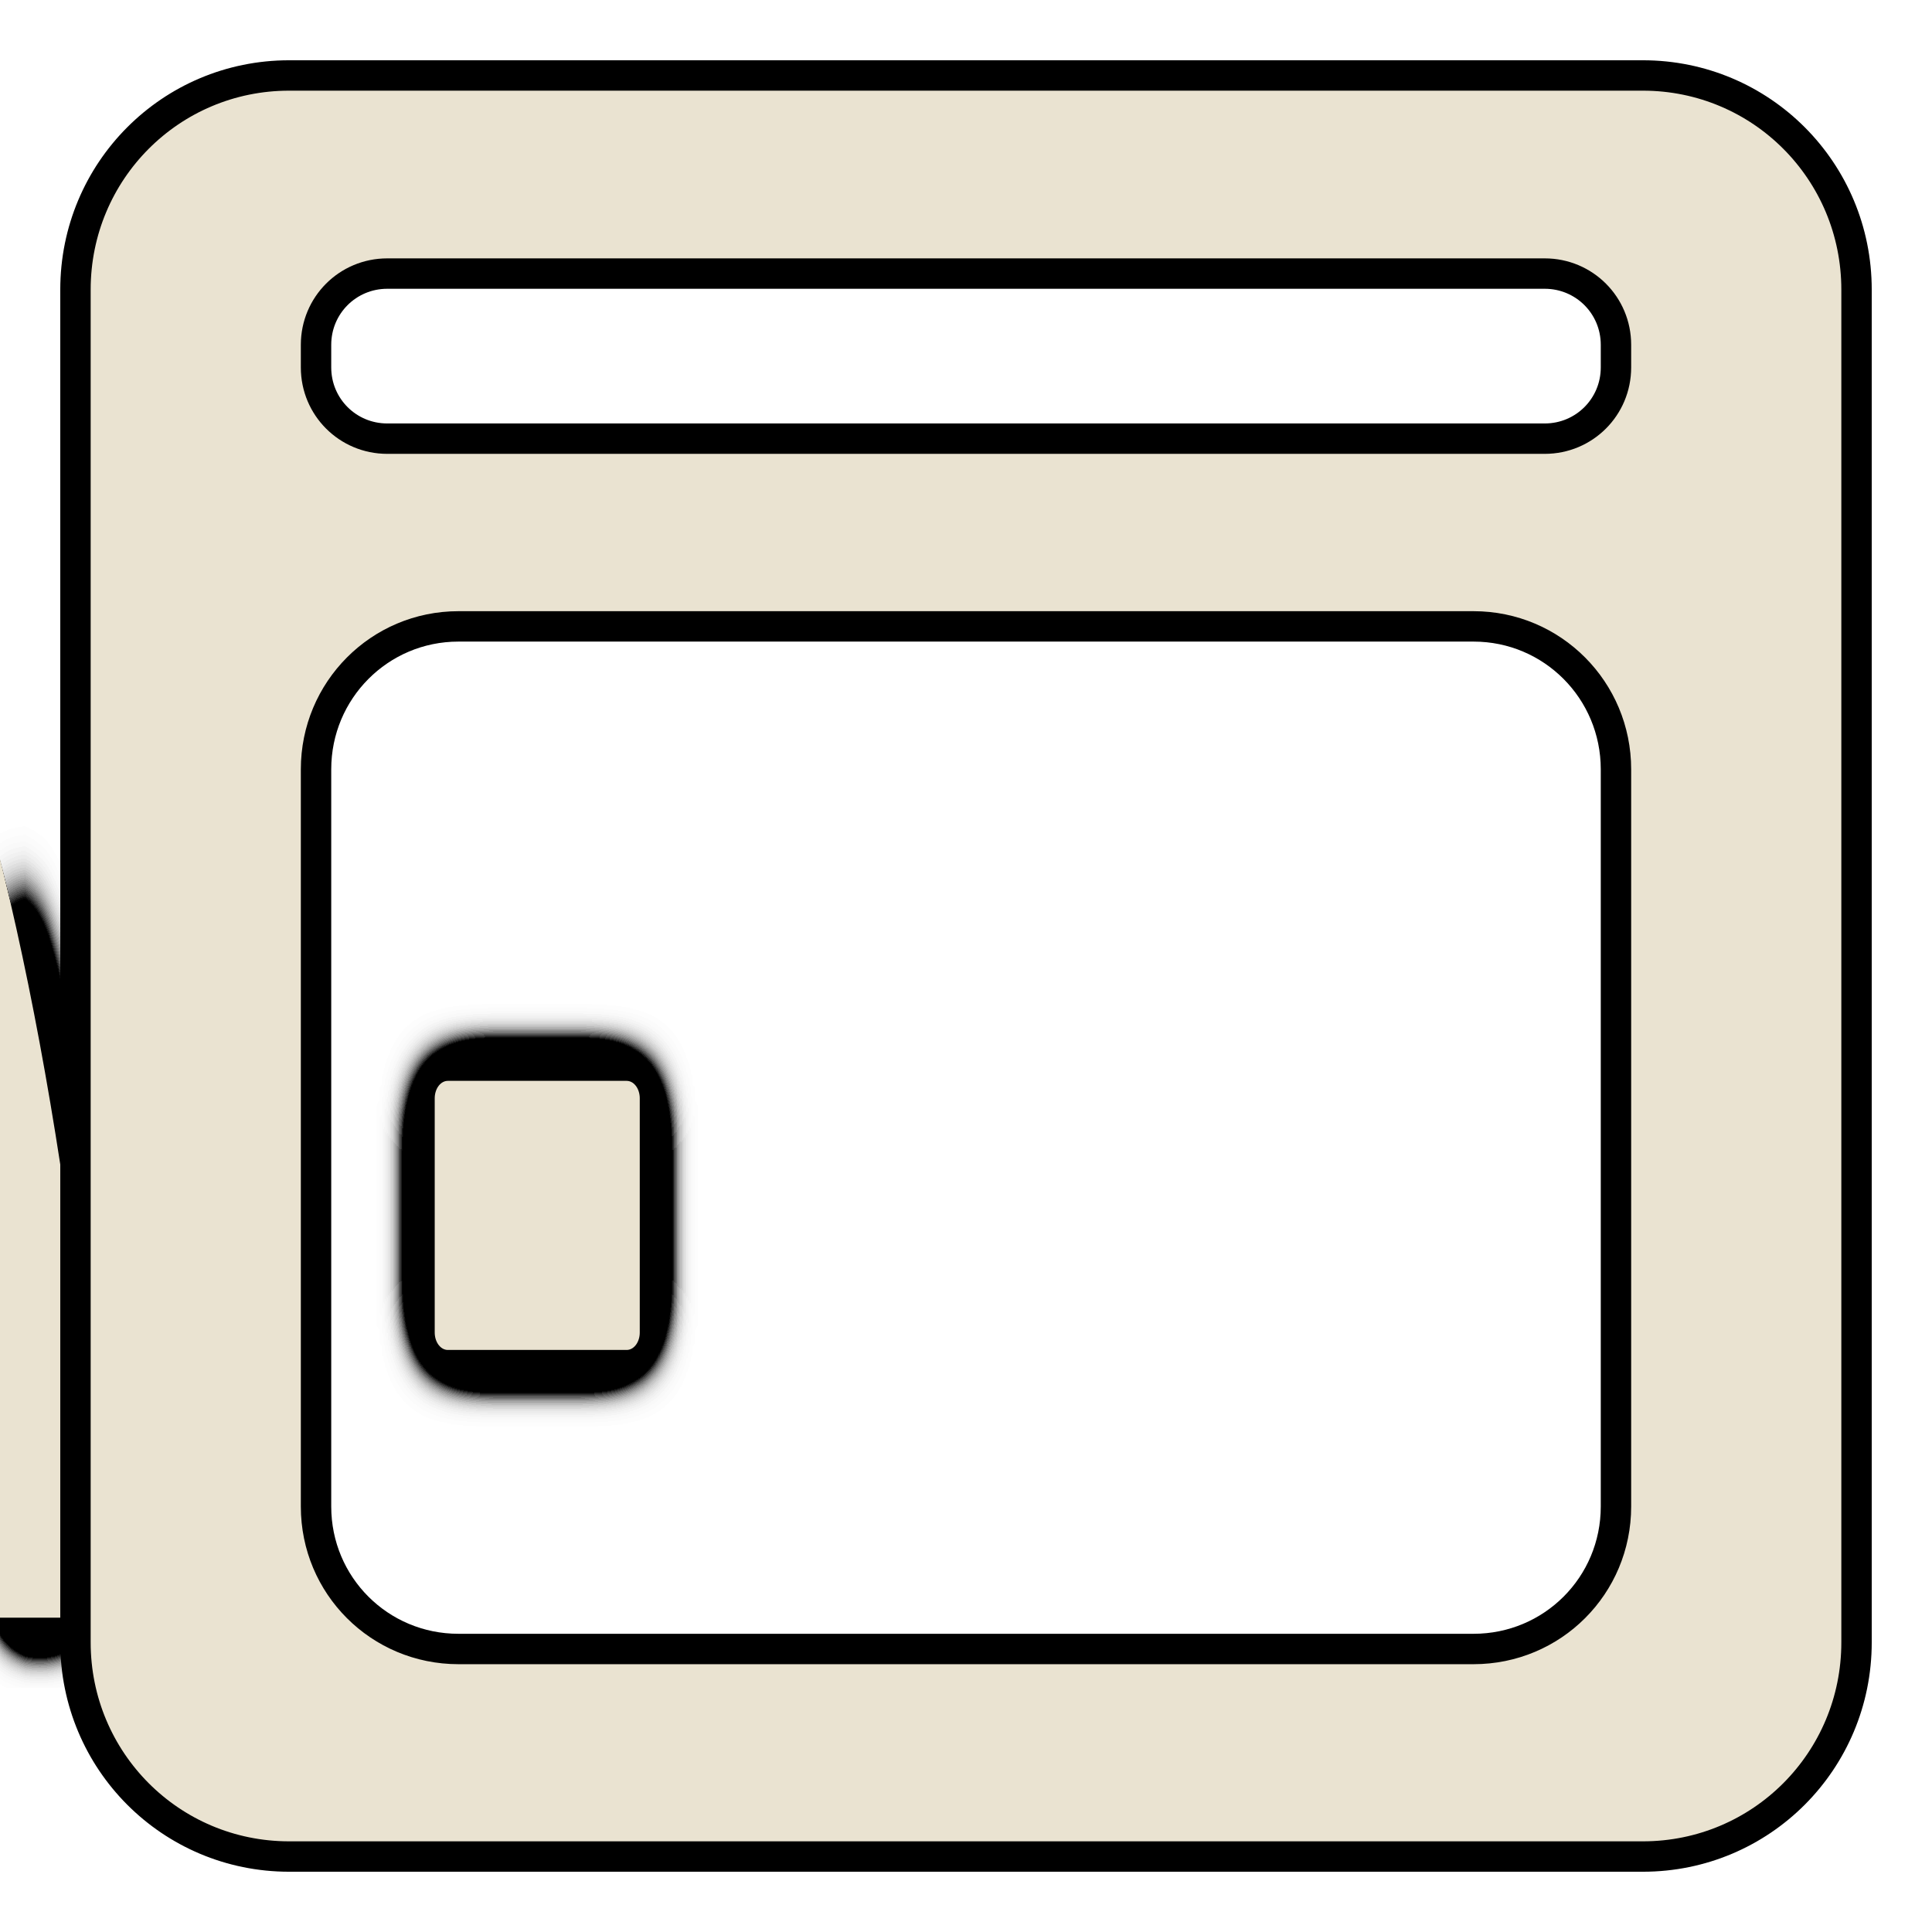
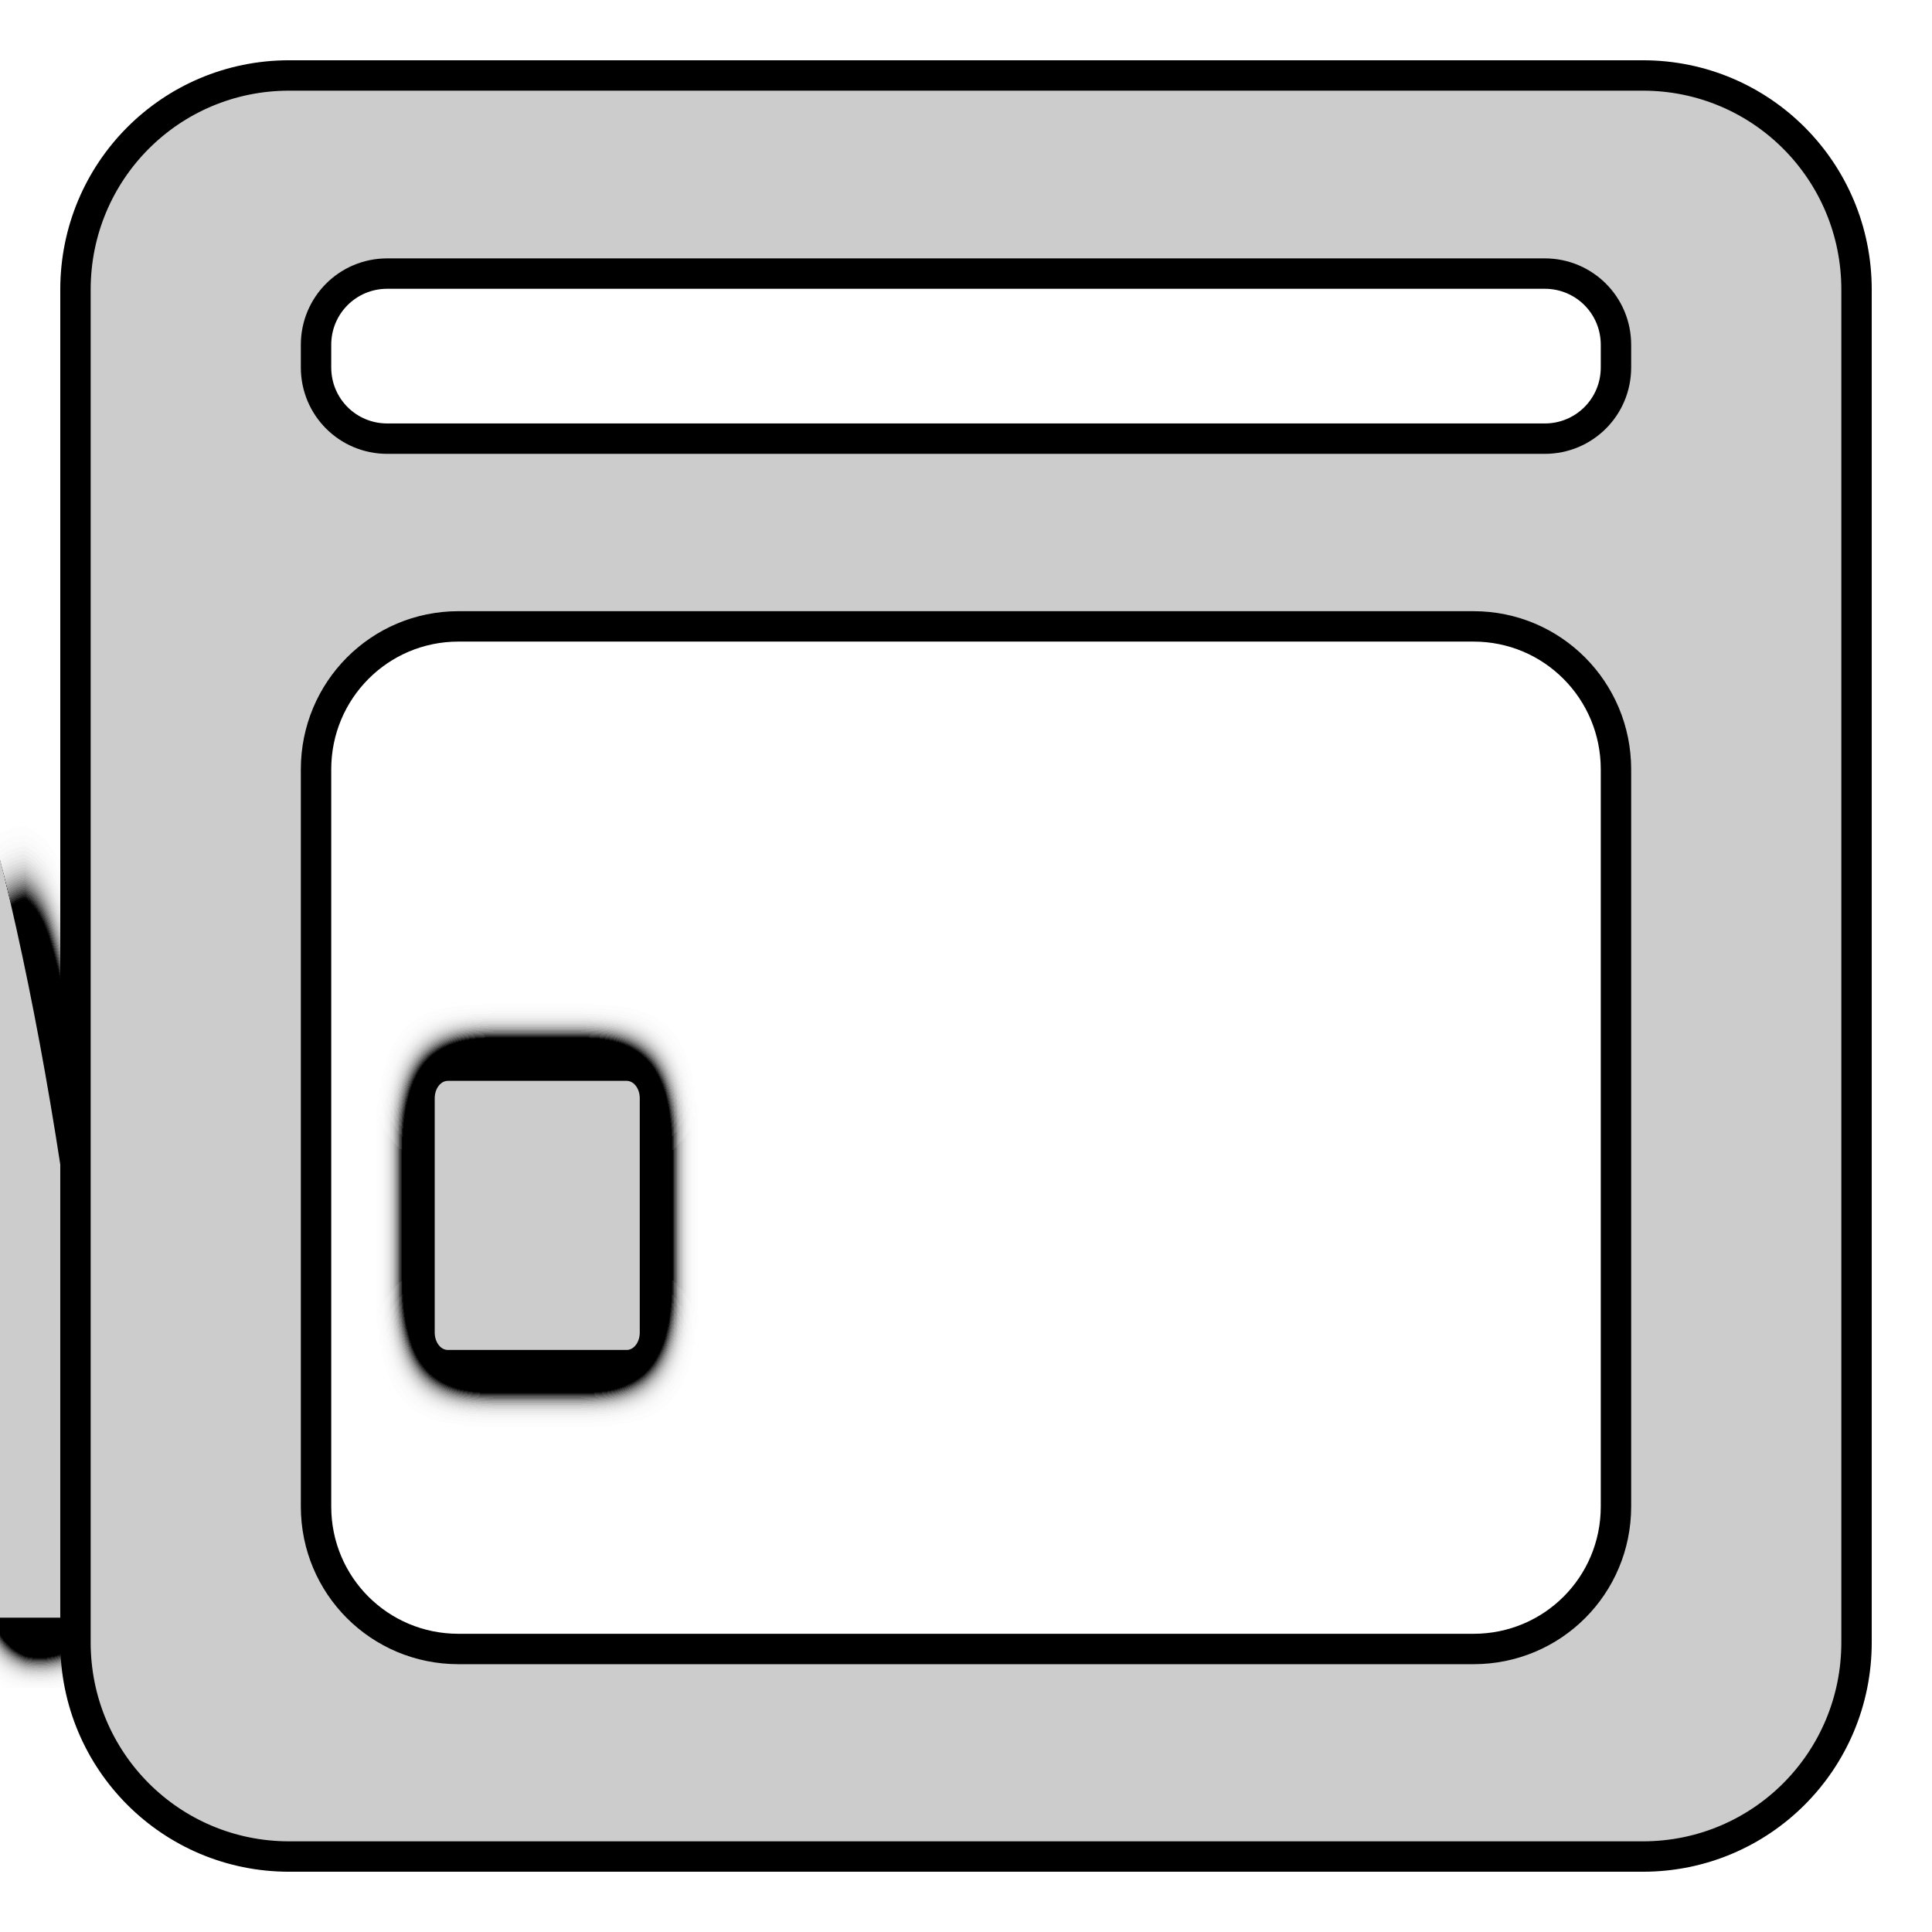
<svg xmlns="http://www.w3.org/2000/svg" width="128" height="128" id="svg2" version="1.1">
  <defs id="defs4">
    <filter id="filter2985" color-interpolation-filters="sRGB">
      <feGaussianBlur id="feGaussianBlur2987" stdDeviation="2" in="SourceAlpha" result="result0" />
      <feComposite id="feComposite2989" in2="result0" result="result3" operator="arithmetic" in="SourceGraphic" k2="1" k3="10" />
      <feComposite id="feComposite2991" in2="result3" k2="1" operator="in" in="result3" result="result4" />
    </filter>
  </defs>
  <g id="layer1" transform="translate(0,-924.3622)">
-     <text id="text3900" y="893.146" x="74.004" style="font-size:84.608px;font-style:normal;font-weight:normal;text-align:center;line-height:125%;letter-spacing:0px;word-spacing:0px;text-anchor:middle;fill:#eae3d1;fill-opacity:1;stroke:#eae3d1;font-family:Sans;stroke-opacity:1;stroke-width:2;stroke-miterlimit:4;stroke-dasharray:none;filter:url(#filter2985)" xml:space="preserve" transform="scale(0.8668115,1.153653)">
-       <tspan style="font-size:78.719px;font-style:normal;font-variant:normal;font-weight:bold;font-stretch:normal;text-align:center;letter-spacing:-1.968px;text-anchor:middle;fill:#eae3d1;fill-opacity:1;stroke:#eae3d1;stroke-width:2;stroke-linejoin:round;stroke-miterlimit:4;stroke-opacity:1;stroke-dasharray:none;font-family:DejaVu Sans;-inkscape-font-specification:DejaVu Sans Bold" y="893.146" x="73.02" id="tspan3902">۱۰</tspan>
+     <text id="text3900" y="893.146" x="74.004" style="font-size:84.608px;font-style:normal;font-weight:normal;text-align:center;line-height:125%;letter-spacing:0px;word-spacing:0px;text-anchor:middle;fill:#cccccc;fill-opacity:1;stroke:#cccccc;font-family:Sans;stroke-opacity:1;stroke-width:2;stroke-miterlimit:4;stroke-dasharray:none;filter:url(#filter2985)" xml:space="preserve" transform="scale(0.8668115,1.153653)">
+       <tspan style="font-size:78.719px;font-style:normal;font-variant:normal;font-weight:bold;font-stretch:normal;text-align:center;letter-spacing:-1.968px;text-anchor:middle;fill:#cccccc;fill-opacity:1;stroke:#cccccc;stroke-width:2;stroke-linejoin:round;stroke-miterlimit:4;stroke-opacity:1;stroke-dasharray:none;font-family:DejaVu Sans;-inkscape-font-specification:DejaVu Sans Bold" y="893.146" x="73.02" id="tspan3902">۱۰</tspan>
    </text>
-     <path style="fill:#eae3d1;stroke:#000000;stroke-width:2.014;stroke-linecap:butt;stroke-linejoin:round;stroke-miterlimit:4;stroke-opacity:1;stroke-dasharray:none;fill-opacity:1" d="M 19.156 5 C 11.31 5 5 11.34 5 19.188 L 5 108.812 C 5 116.66 11.31 123 19.156 123 L 108.844 123 C 116.69 123 123 116.66 123 108.812 L 123 19.188 C 123 11.34 116.69 5 108.844 5 L 19.156 5 z M 25.656 18.125 L 102.344 18.125 C 104.959 18.125 107.062 20.228 107.062 22.844 L 107.062 24.344 C 107.062 26.96 104.959 29.062 102.344 29.062 L 25.656 29.062 C 23.041 29.062 20.938 26.96 20.938 24.344 L 20.938 22.844 C 20.938 20.228 23.041 18.125 25.656 18.125 z M 30.375 41.5 L 97.625 41.5 C 102.856 41.5 107.062 45.737 107.062 50.969 L 107.062 99.812 C 107.062 105.044 102.856 109.25 97.625 109.25 L 30.375 109.25 C 25.144 109.25 20.938 105.044 20.938 99.812 L 20.938 50.969 C 20.938 45.737 25.144 41.5 30.375 41.5 z " transform="translate(0,924.3622)" id="rect3886" />
+     <path style="fill:#cccccc;stroke:#000000;stroke-width:2.014;stroke-linecap:butt;stroke-linejoin:round;stroke-miterlimit:4;stroke-opacity:1;stroke-dasharray:none;fill-opacity:1" d="M 19.156 5 C 11.31 5 5 11.34 5 19.188 L 5 108.812 C 5 116.66 11.31 123 19.156 123 L 108.844 123 C 116.69 123 123 116.66 123 108.812 L 123 19.188 C 123 11.34 116.69 5 108.844 5 L 19.156 5 z M 25.656 18.125 L 102.344 18.125 C 104.959 18.125 107.062 20.228 107.062 22.844 L 107.062 24.344 C 107.062 26.96 104.959 29.062 102.344 29.062 L 25.656 29.062 C 23.041 29.062 20.938 26.96 20.938 24.344 L 20.938 22.844 C 20.938 20.228 23.041 18.125 25.656 18.125 z M 30.375 41.5 L 97.625 41.5 C 102.856 41.5 107.062 45.737 107.062 50.969 L 107.062 99.812 C 107.062 105.044 102.856 109.25 97.625 109.25 L 30.375 109.25 C 25.144 109.25 20.938 105.044 20.938 99.812 L 20.938 50.969 C 20.938 45.737 25.144 41.5 30.375 41.5 z " transform="translate(0,924.3622)" id="rect3886" />
  </g>
</svg>
